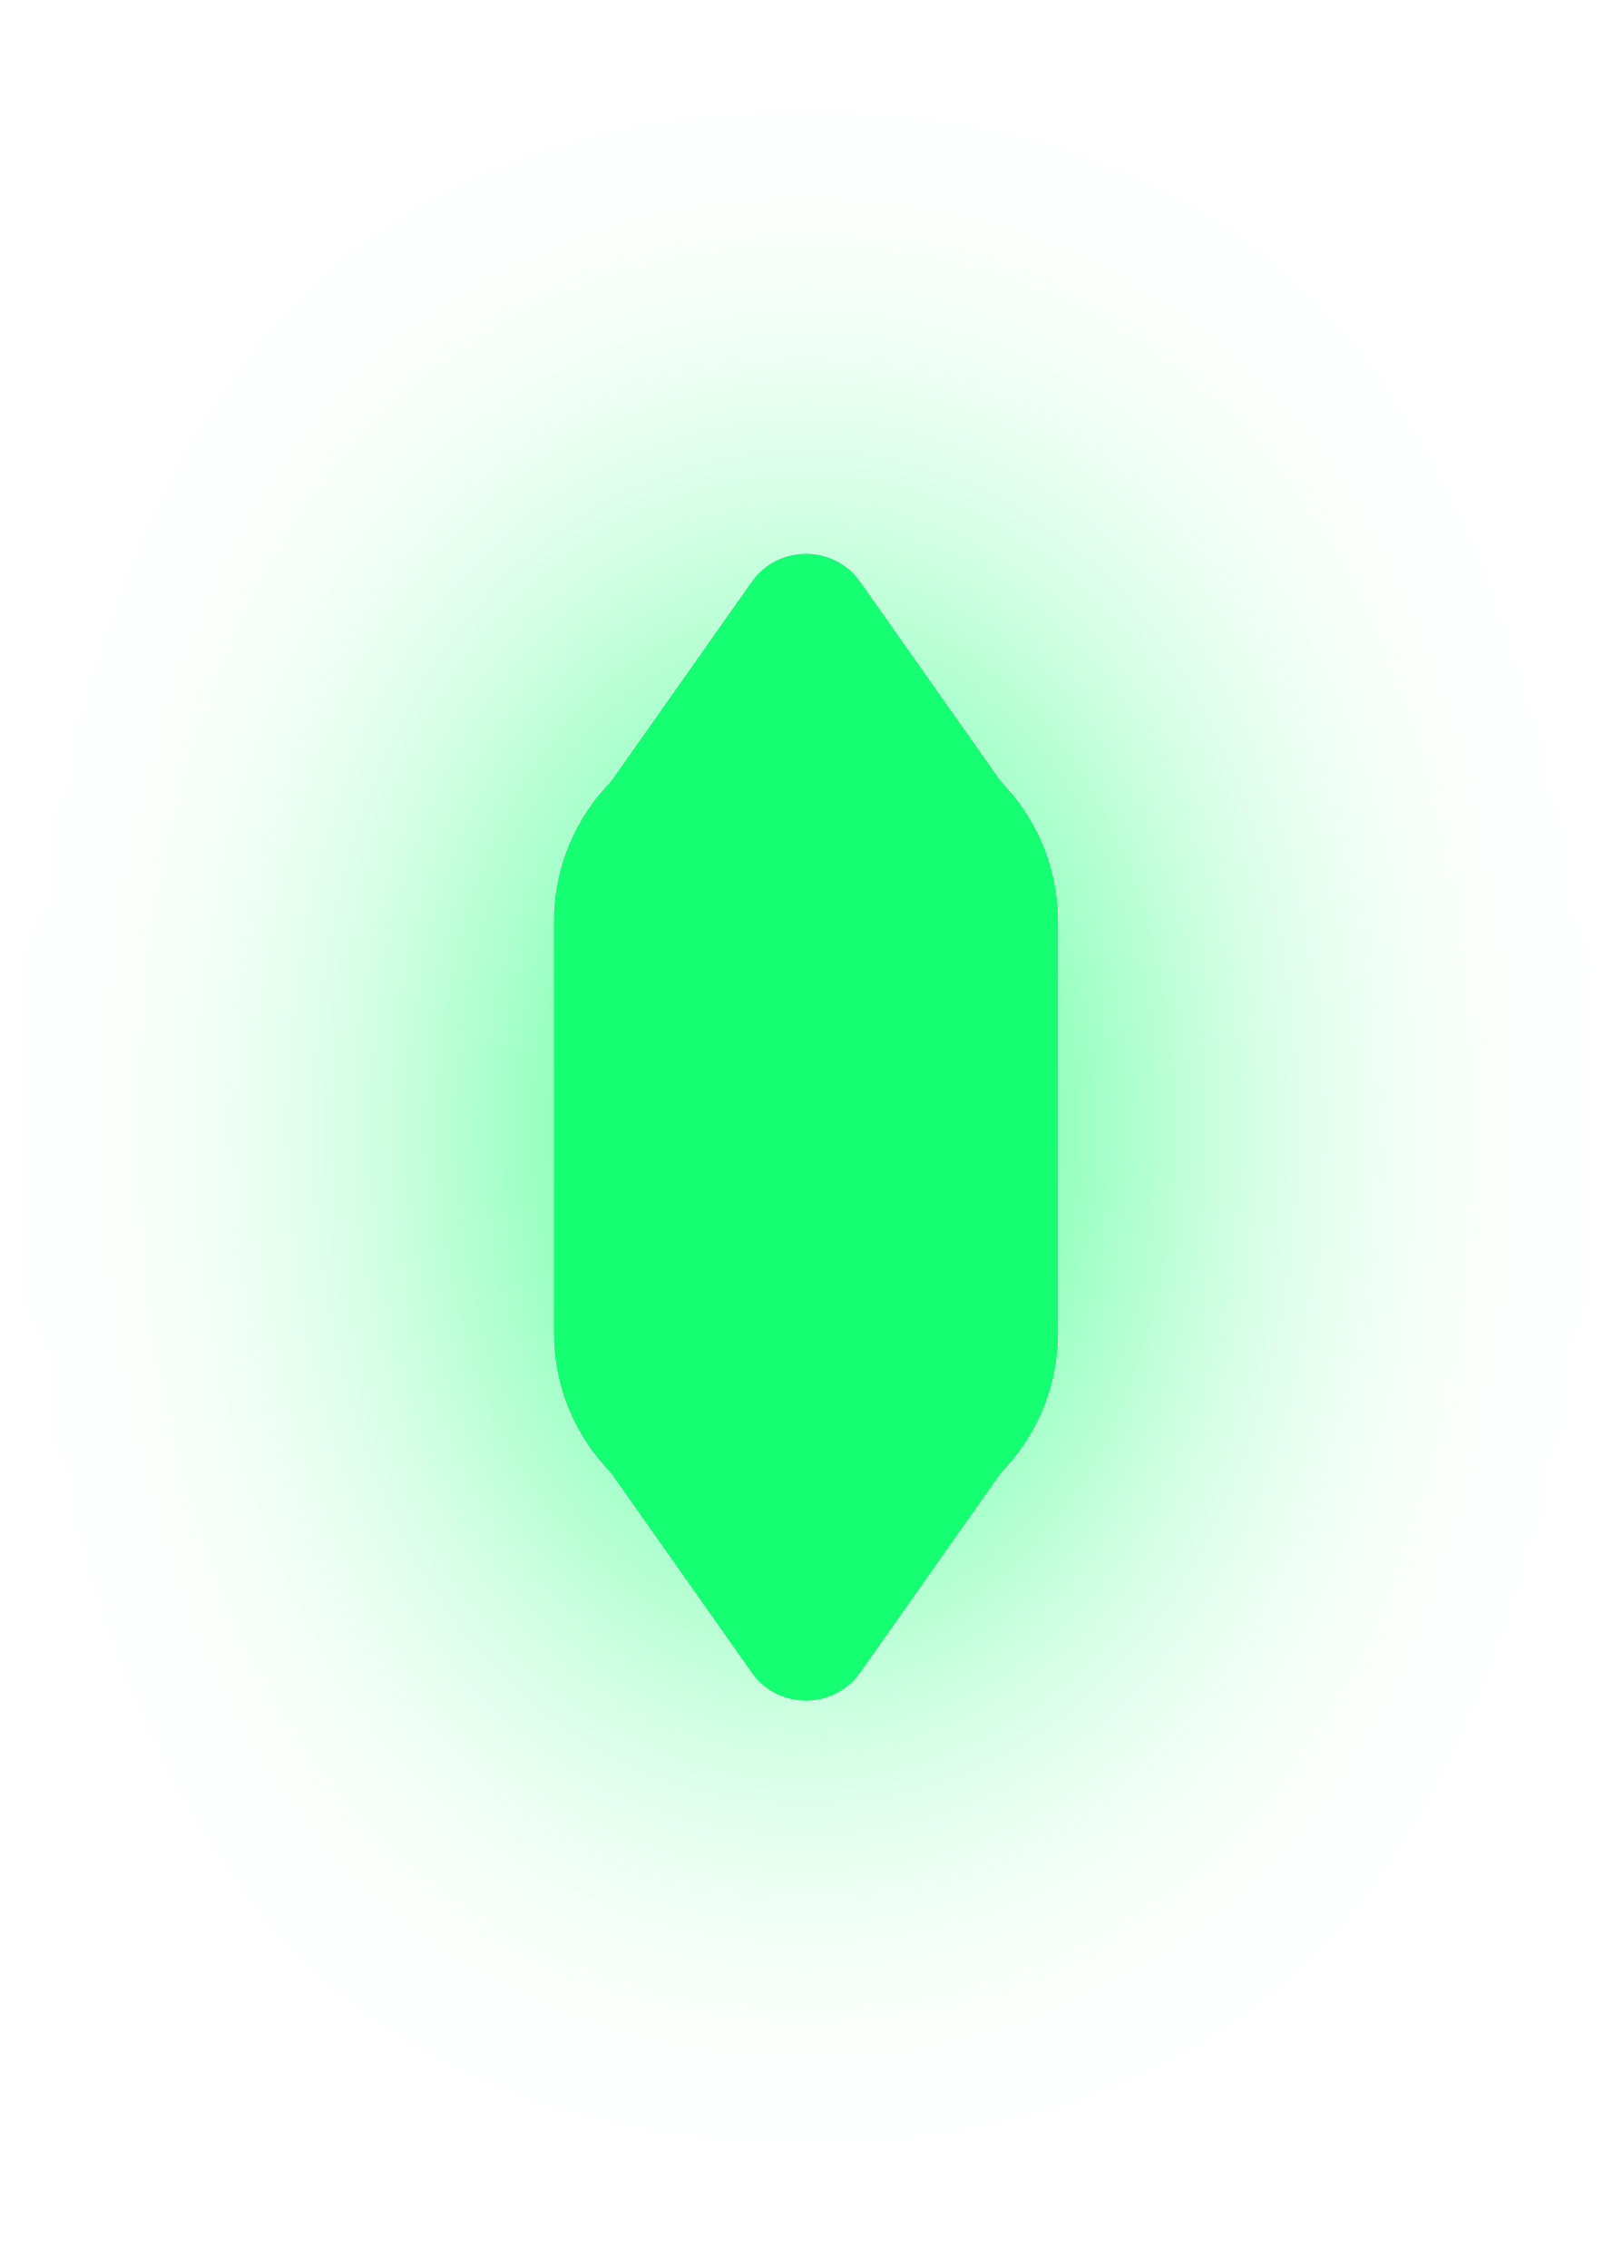
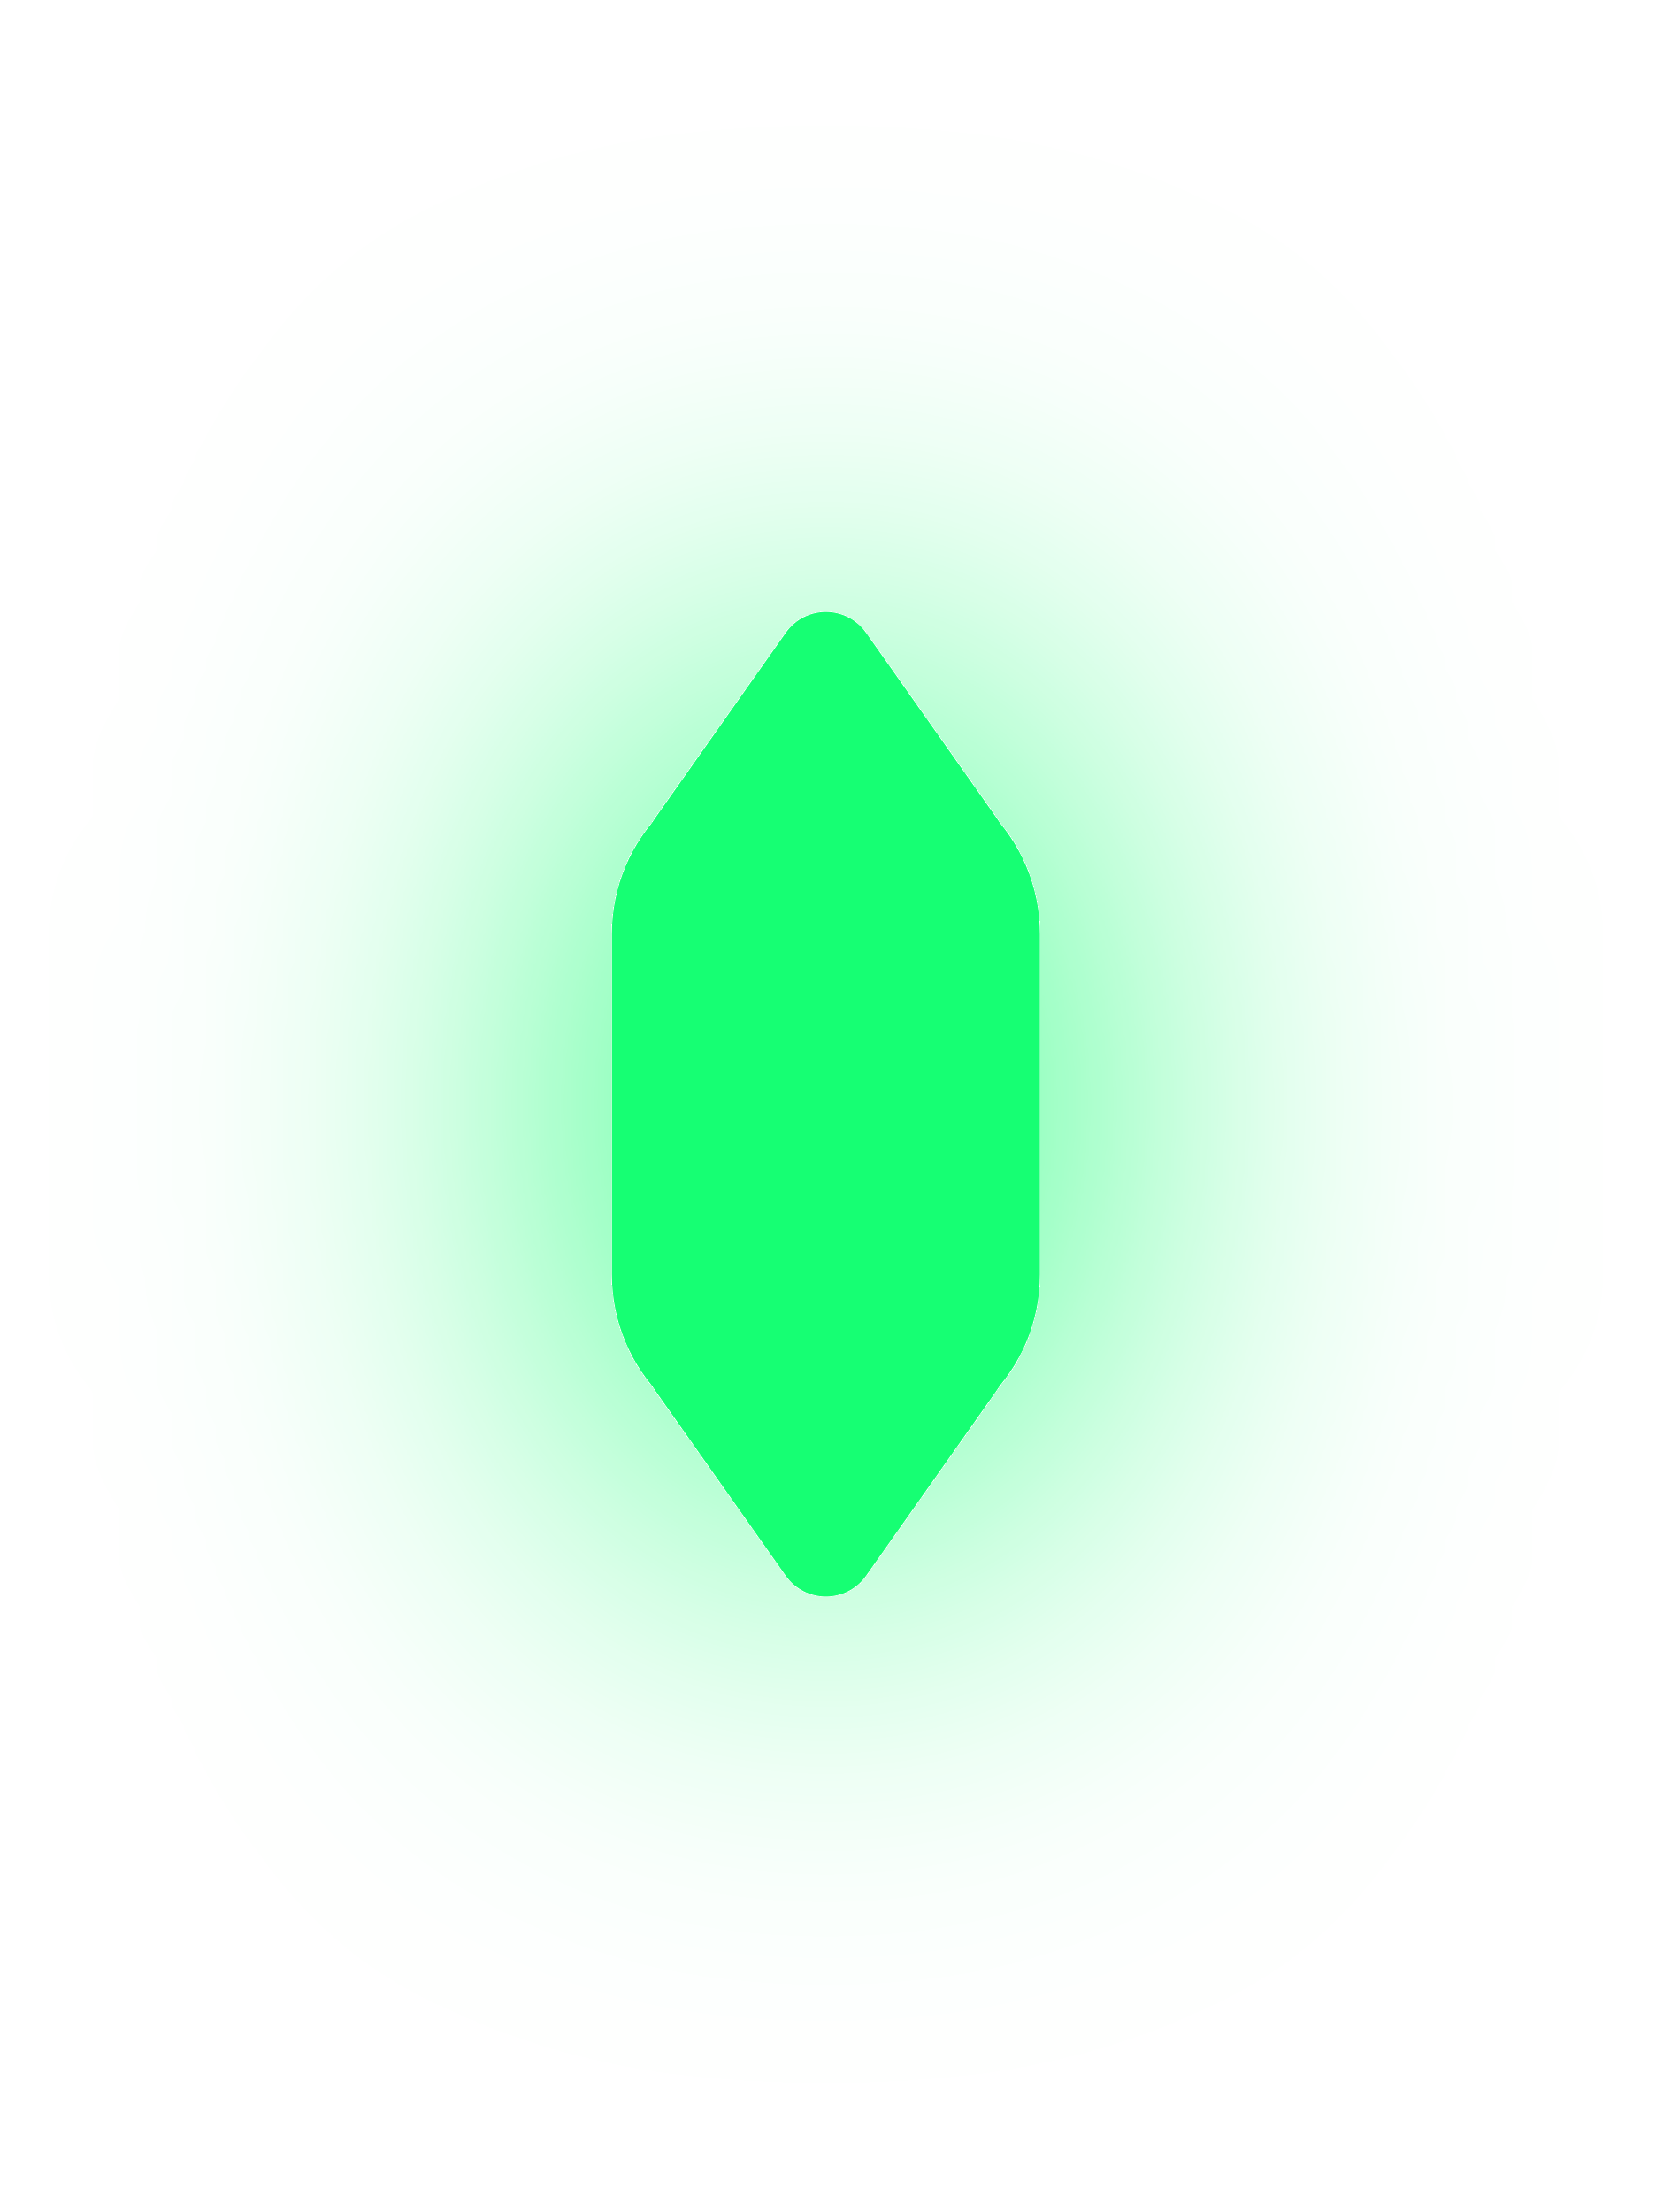
- <svg xmlns="http://www.w3.org/2000/svg" width="73" height="102" viewBox="0 0 73 102" fill="none">
+ <svg xmlns="http://www.w3.org/2000/svg" width="68" height="90" viewBox="0 0 68 90" fill="none">
  <g filter="url(#filter0_d_1_46)">
-     <rect x="24.9" y="32.435" width="22.69" height="36.519" rx="9" fill="#16FF73" />
-     <path d="M33.793 26.171C34.988 24.476 37.501 24.476 38.697 26.171L44.84 34.882C46.242 36.87 44.82 39.611 42.389 39.611H30.101C27.669 39.611 26.248 36.87 27.65 34.882L33.793 26.171Z" fill="#16FF73" />
-     <path d="M33.793 75.218C34.988 76.913 37.501 76.913 38.697 75.218L44.84 66.507C46.242 64.52 44.82 61.778 42.389 61.778H30.101C27.669 61.778 26.248 64.52 27.65 66.507L33.793 75.218Z" fill="#16FF73" />
+     <rect x="24.9" y="30.909" width="17.422" height="28.041" rx="7.1" fill="#16FF73" />
+     <path d="M31.977 25.747C32.774 24.617 34.449 24.617 35.246 25.747L40.549 33.267C41.483 34.592 40.535 36.419 38.914 36.419H28.308C26.687 36.419 25.739 34.592 26.674 33.267L31.977 25.747Z" fill="#16FF73" />
+     <path d="M31.977 64.112C32.774 65.242 34.449 65.242 35.246 64.112L40.549 56.593C41.483 55.268 40.535 53.44 38.914 53.44H28.308C26.687 53.44 25.739 55.268 26.674 56.593L31.977 64.112Z" fill="#16FF73" />
  </g>
  <defs>
-     <filter id="filter0_d_1_46" x="-5.72205e-06" y="-5.72205e-06" width="72.49" height="101.389" filterUnits="userSpaceOnUse" color-interpolation-filters="sRGB">
+     <filter id="filter0_d_1_46" x="-5.72205e-06" y="-5.72205e-06" width="67.222" height="89.86" filterUnits="userSpaceOnUse" color-interpolation-filters="sRGB">
      <feFlood flood-opacity="0" result="BackgroundImageFix" />
      <feColorMatrix in="SourceAlpha" type="matrix" values="0 0 0 0 0 0 0 0 0 0 0 0 0 0 0 0 0 0 127 0" result="hardAlpha" />
      <feOffset />
      <feGaussianBlur stdDeviation="12.45" />
      <feComposite in2="hardAlpha" operator="out" />
      <feColorMatrix type="matrix" values="0 0 0 0 0.085 0 0 0 0 1 0 0 0 0 0.451 0 0 0 1 0" />
      <feBlend mode="normal" in2="BackgroundImageFix" result="effect1_dropShadow_1_46" />
      <feBlend mode="normal" in="SourceGraphic" in2="effect1_dropShadow_1_46" result="shape" />
    </filter>
  </defs>
</svg>
